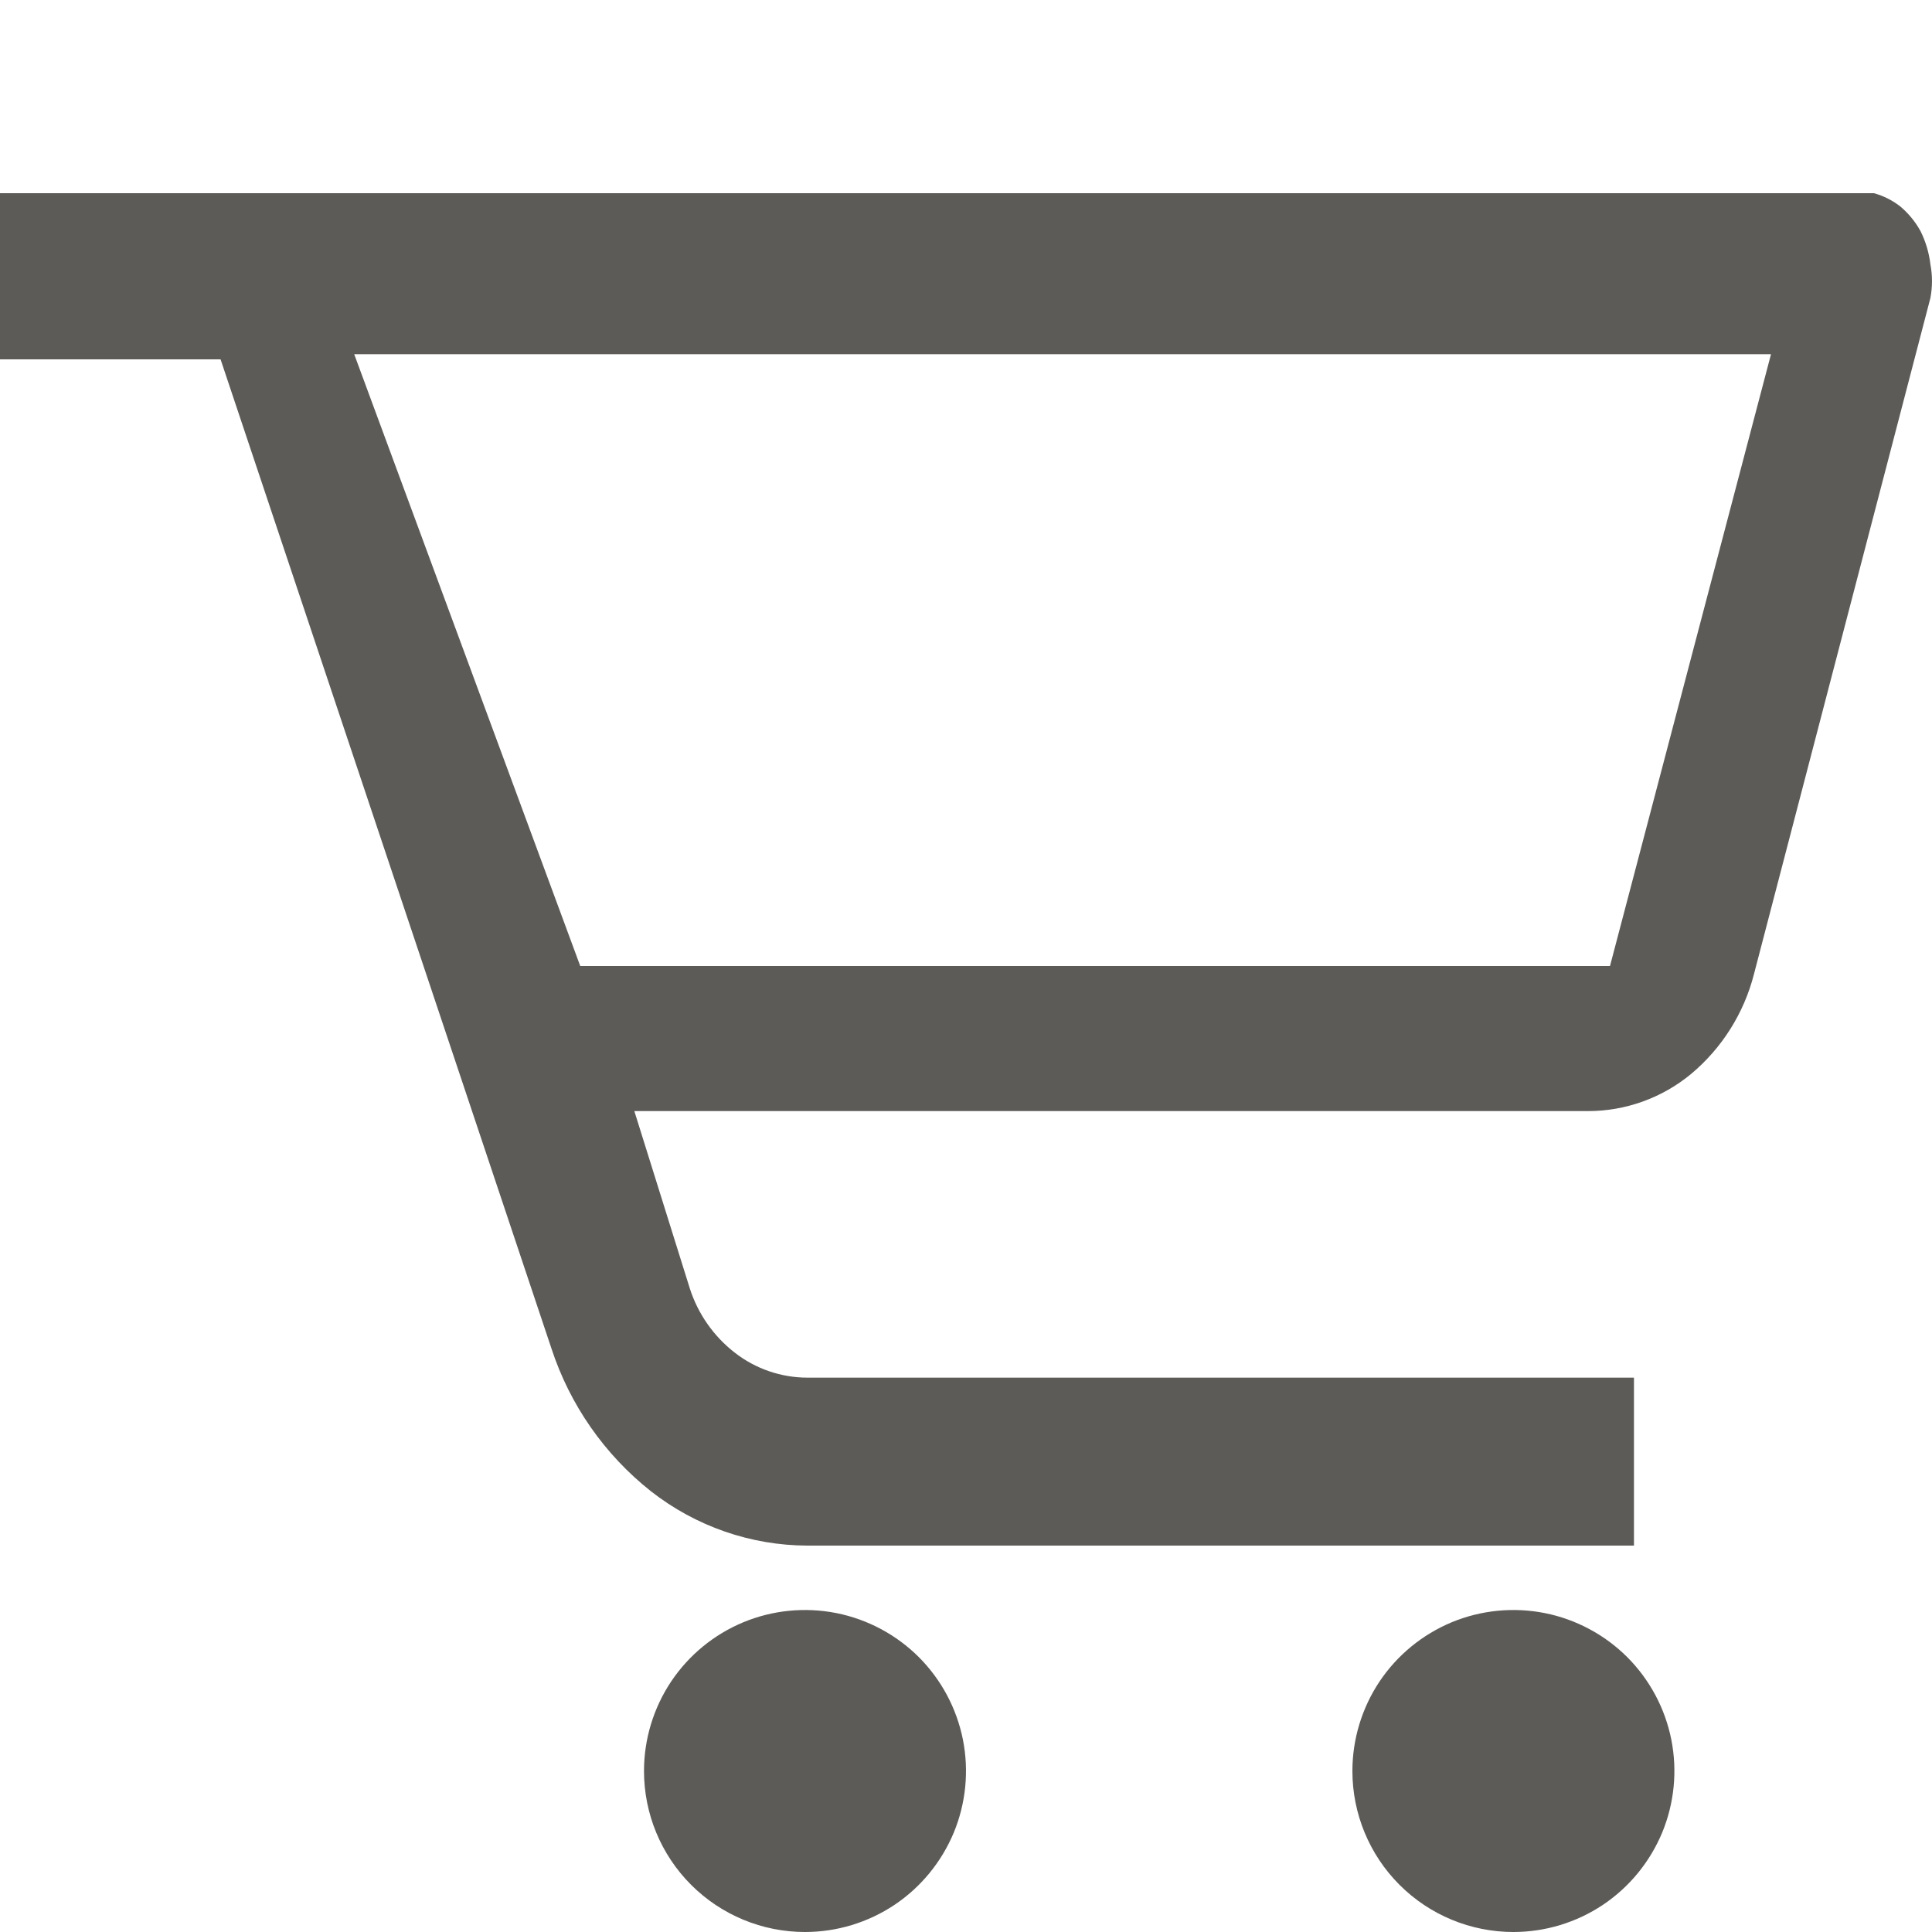
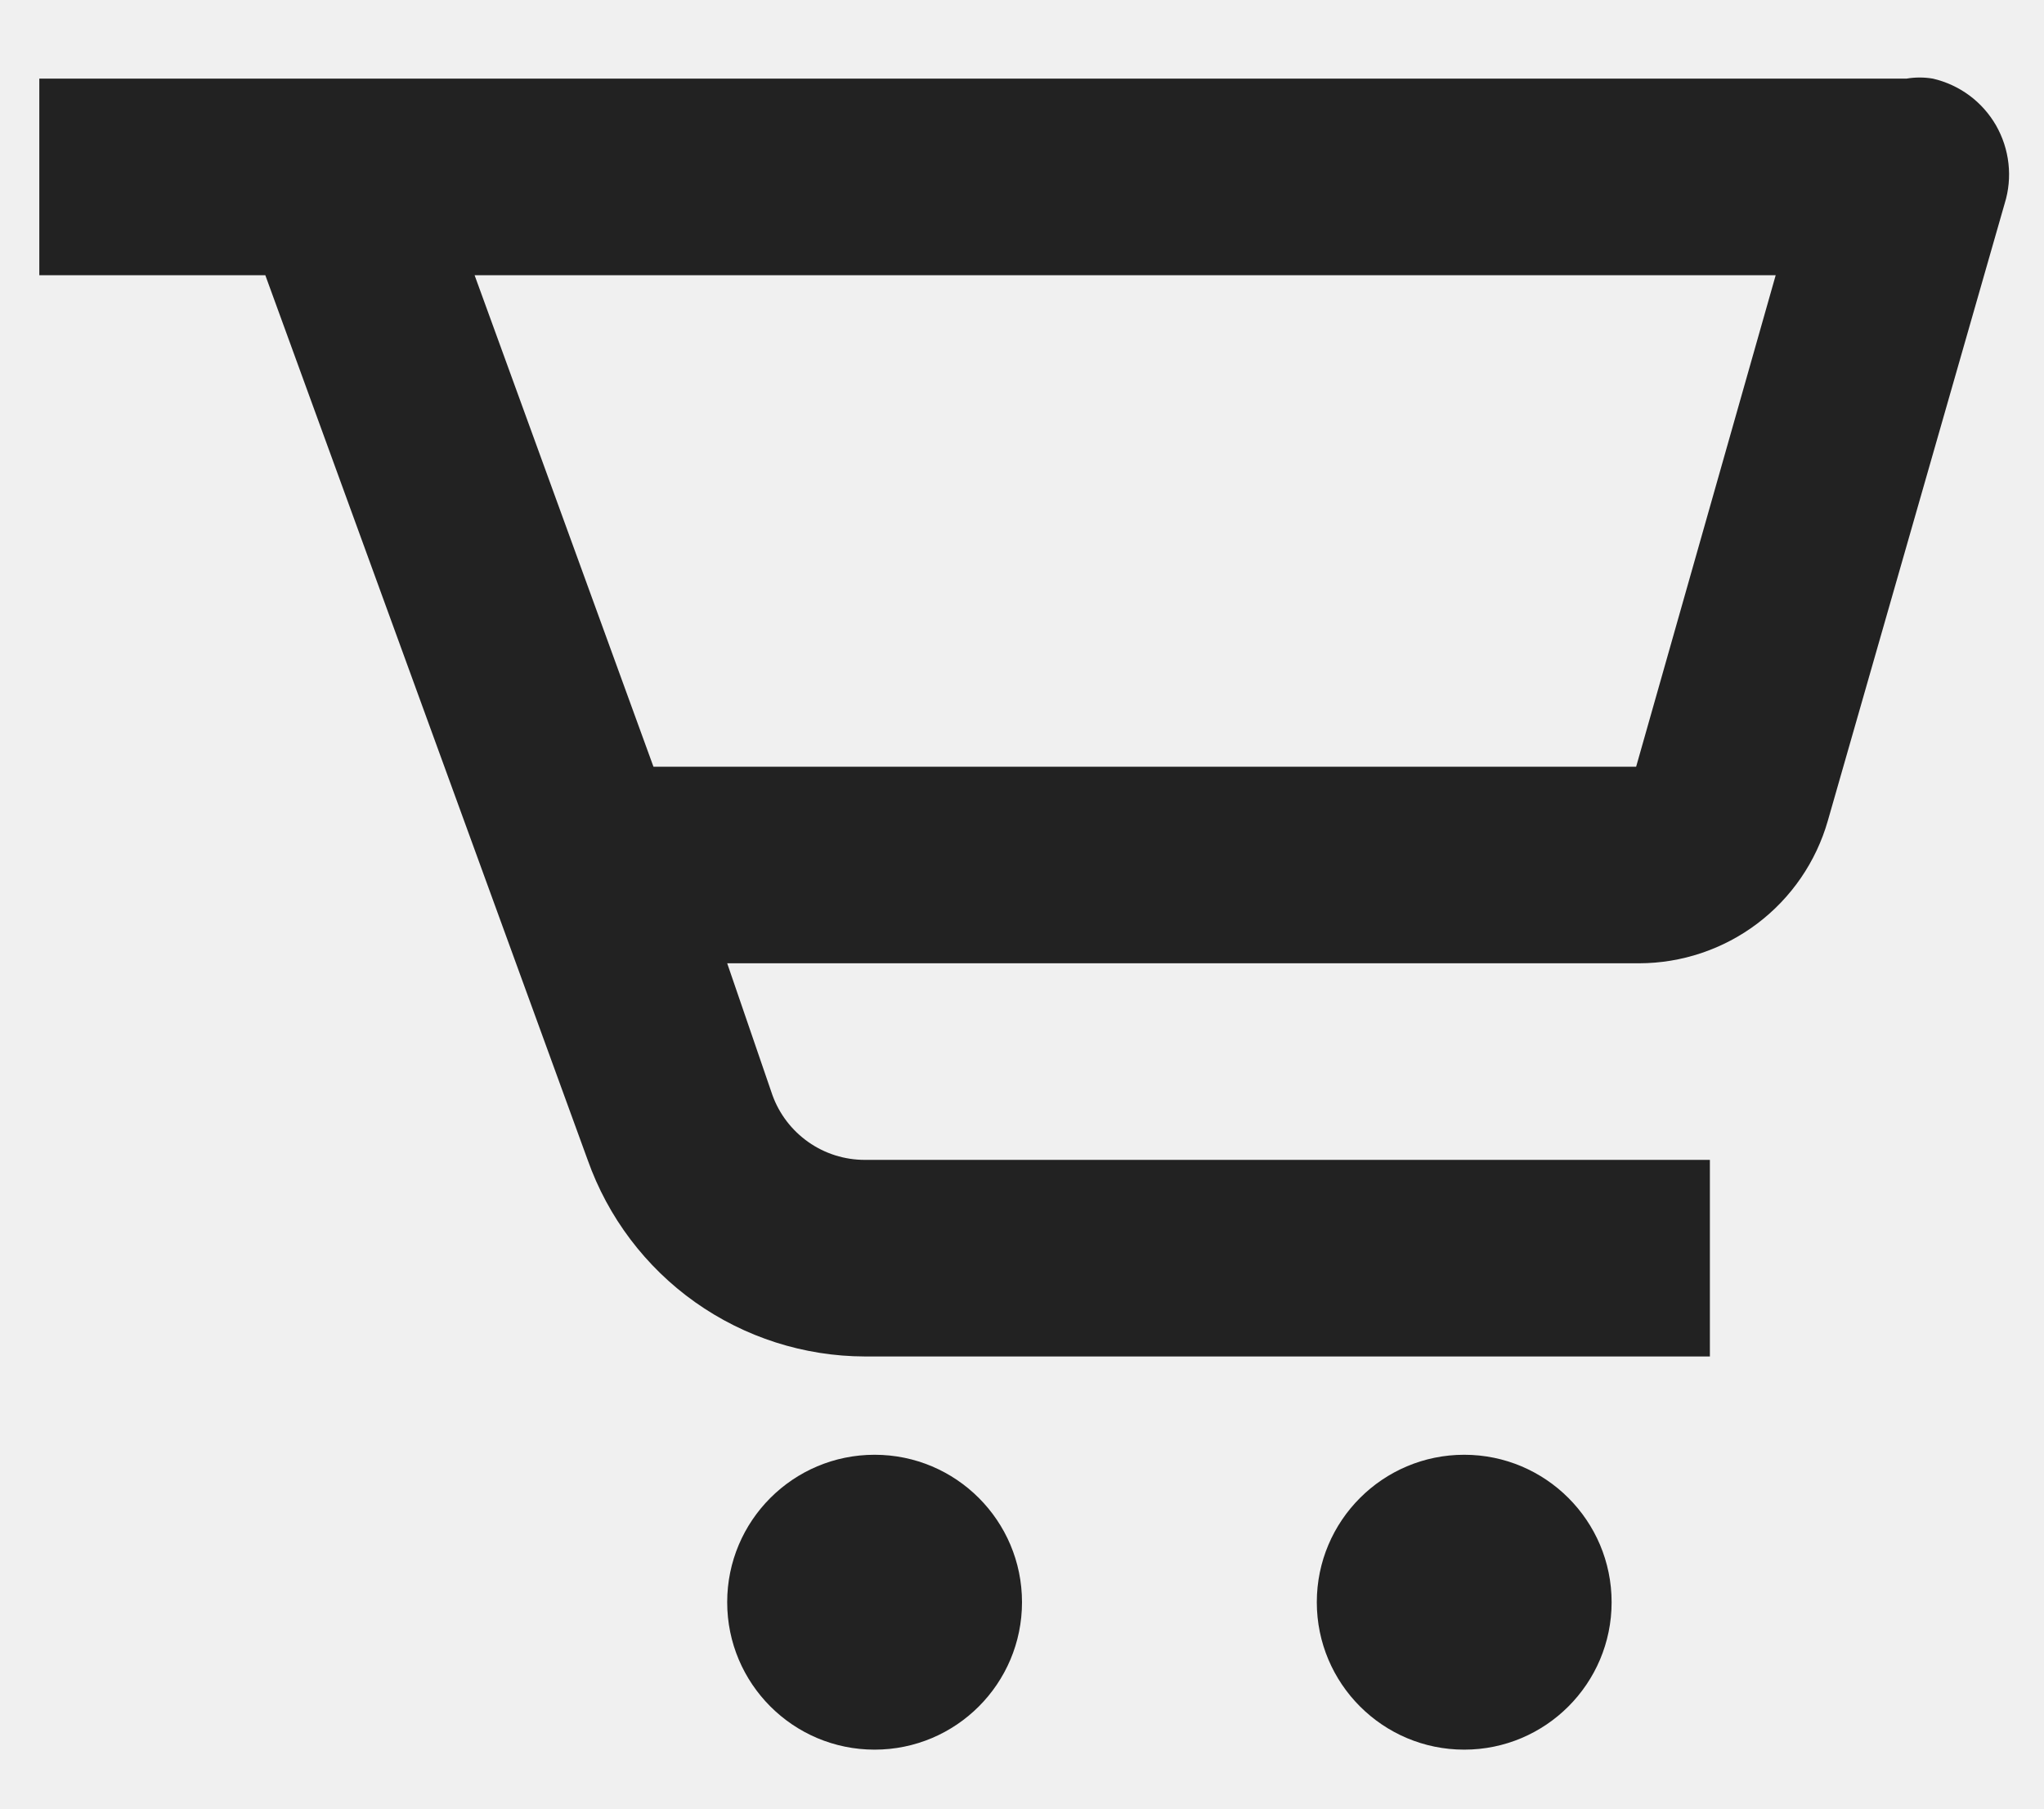
- <svg xmlns="http://www.w3.org/2000/svg" width="30" height="30" viewBox="0 0 30 30" fill="none">
-   <rect width="30" height="30" fill="white" />
-   <path fill-rule="evenodd" clip-rule="evenodd" d="M24.906 14.714H8.946L5.877 5.58H27.29L24.906 14.714ZM0 3V5.58H3.425L8.562 20.937C8.849 21.815 9.388 22.588 10.11 23.158C10.804 23.701 11.657 23.997 12.535 24H25.372V21.392H12.535C12.129 21.391 11.734 21.256 11.412 21.006C11.085 20.753 10.841 20.407 10.713 20.012L9.85 17.253H24.66C25.244 17.253 25.811 17.048 26.262 16.674C26.739 16.274 27.08 15.733 27.235 15.128L29.975 4.628C30.008 4.455 30.008 4.277 29.975 4.104C29.954 3.926 29.903 3.754 29.824 3.593C29.744 3.446 29.637 3.315 29.509 3.207C29.387 3.111 29.247 3.041 29.098 3H0Z" fill="#5D5B58" />
-   <path fill-rule="evenodd" clip-rule="evenodd" d="M12.5 30C12.995 30 13.478 29.853 13.889 29.579C14.3 29.304 14.62 28.913 14.81 28.457C14.999 28 15.048 27.497 14.952 27.012C14.855 26.527 14.617 26.082 14.268 25.732C13.918 25.383 13.473 25.145 12.988 25.048C12.503 24.952 12 25.001 11.543 25.19C11.086 25.38 10.696 25.7 10.421 26.111C10.147 26.522 10 27.006 10 27.5C10 28.163 10.263 28.799 10.732 29.268C11.201 29.737 11.837 30 12.5 30Z" fill="#5D5B58" />
-   <path fill-rule="evenodd" clip-rule="evenodd" d="M23.5 30C23.994 30 24.478 29.853 24.889 29.579C25.3 29.304 25.62 28.913 25.81 28.457C25.999 28 26.048 27.497 25.952 27.012C25.855 26.527 25.617 26.082 25.268 25.732C24.918 25.383 24.473 25.145 23.988 25.048C23.503 24.952 23 25.001 22.543 25.19C22.087 25.38 21.696 25.7 21.421 26.111C21.147 26.522 21 27.006 21 27.5C21 28.163 21.263 28.799 21.732 29.268C22.201 29.737 22.837 30 23.5 30Z" fill="#5D5B58" />
-   <path fill-rule="evenodd" clip-rule="evenodd" d="M25 15H9.01L5.5 5.5H27.5L25 15Z" fill="white" />
+ <svg xmlns="http://www.w3.org/2000/svg" width="26" height="23" viewBox="0 0 26 23" fill="none">
+   <path d="M24.25 1H0.5V3.5H3.375L7.475 14.75C7.733 15.479 8.21 16.111 8.841 16.559C9.472 17.006 10.226 17.248 11 17.25H21.75V14.75H11C10.743 14.75 10.492 14.671 10.282 14.523C10.072 14.375 9.912 14.167 9.825 13.925L9.25 12.25H20.85C21.392 12.249 21.92 12.072 22.353 11.745C22.786 11.418 23.101 10.959 23.25 10.438L25.5 2.587C25.551 2.423 25.567 2.251 25.548 2.08C25.529 1.909 25.475 1.744 25.39 1.595C25.304 1.446 25.189 1.316 25.051 1.214C24.913 1.112 24.755 1.039 24.587 1C24.476 0.981 24.362 0.981 24.25 1ZM20.812 9.75H8.312L6.037 3.5H22.587L20.812 9.75Z" fill="#222222" />
+   <path d="M11.125 22.25C12.161 22.25 13 21.41 13 20.375C13 19.34 12.161 18.5 11.125 18.5C10.089 18.5 9.25 19.34 9.25 20.375C9.25 21.41 10.089 22.25 11.125 22.25Z" fill="#222222" />
+   <path d="M18.625 22.25C19.66 22.25 20.5 21.41 20.5 20.375C20.5 19.34 19.66 18.5 18.625 18.5C17.59 18.5 16.75 19.34 16.75 20.375C16.75 21.41 17.59 22.25 18.625 22.25Z" fill="#222222" />
</svg>
